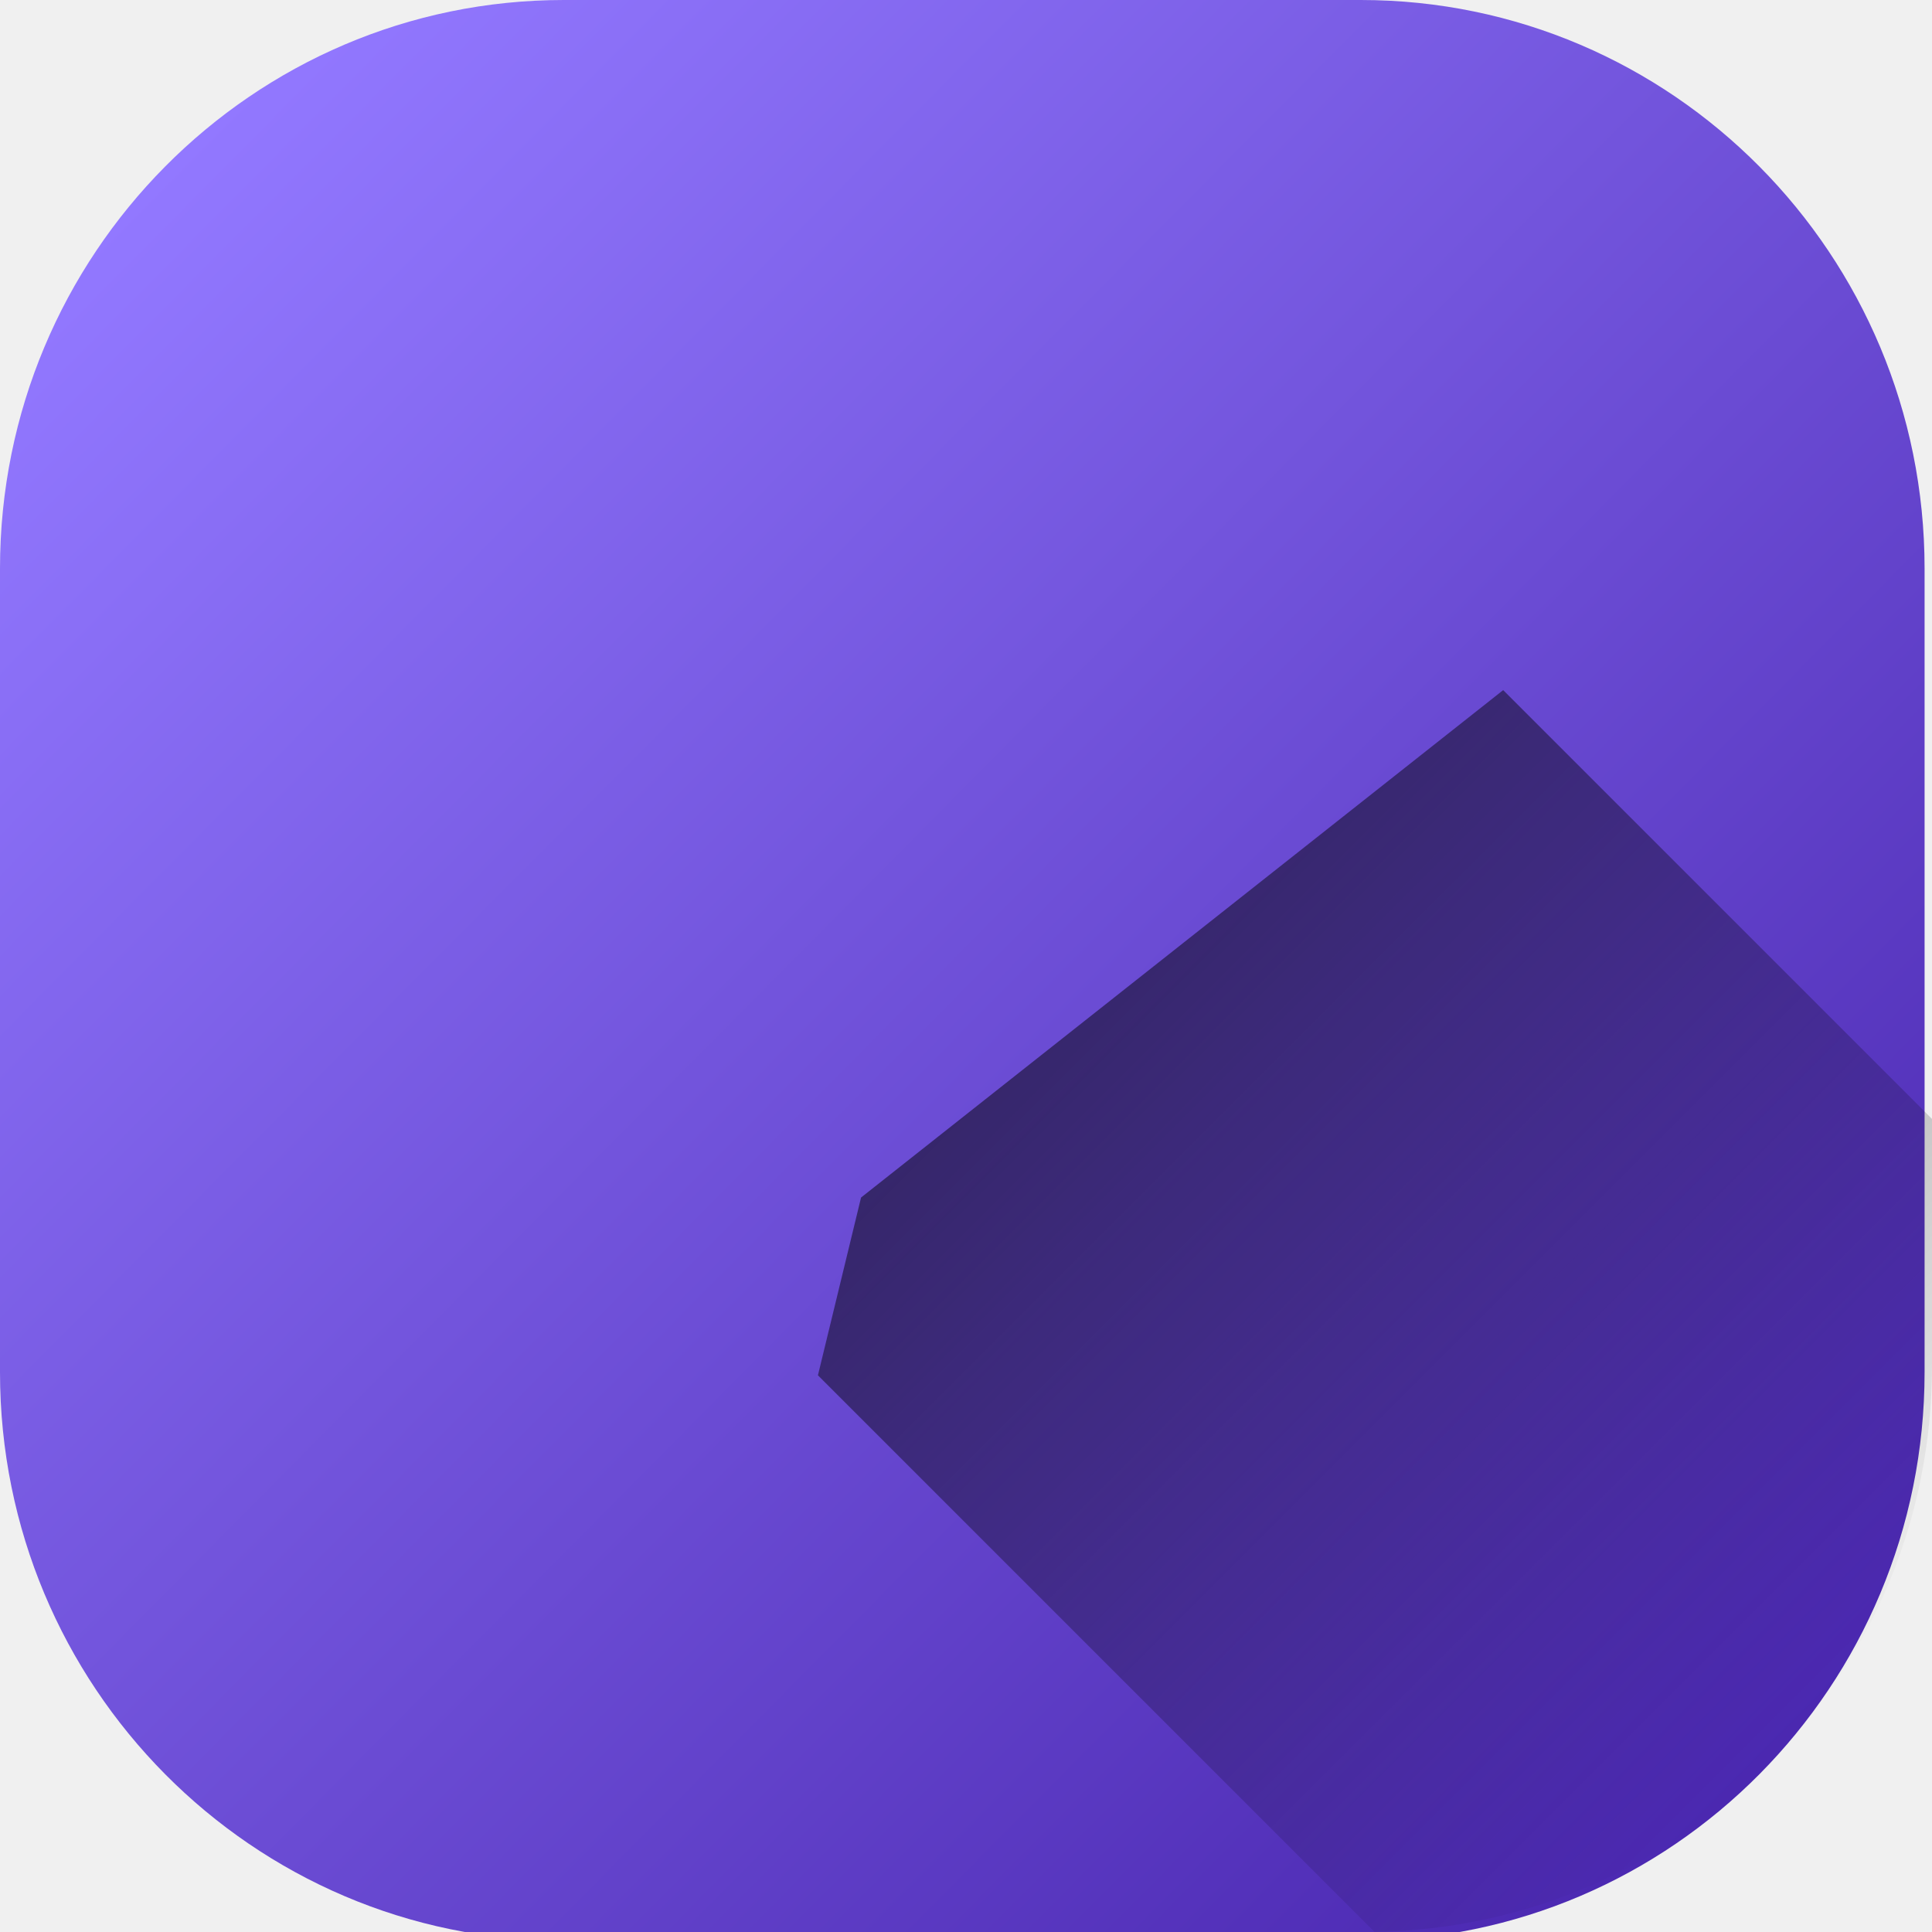
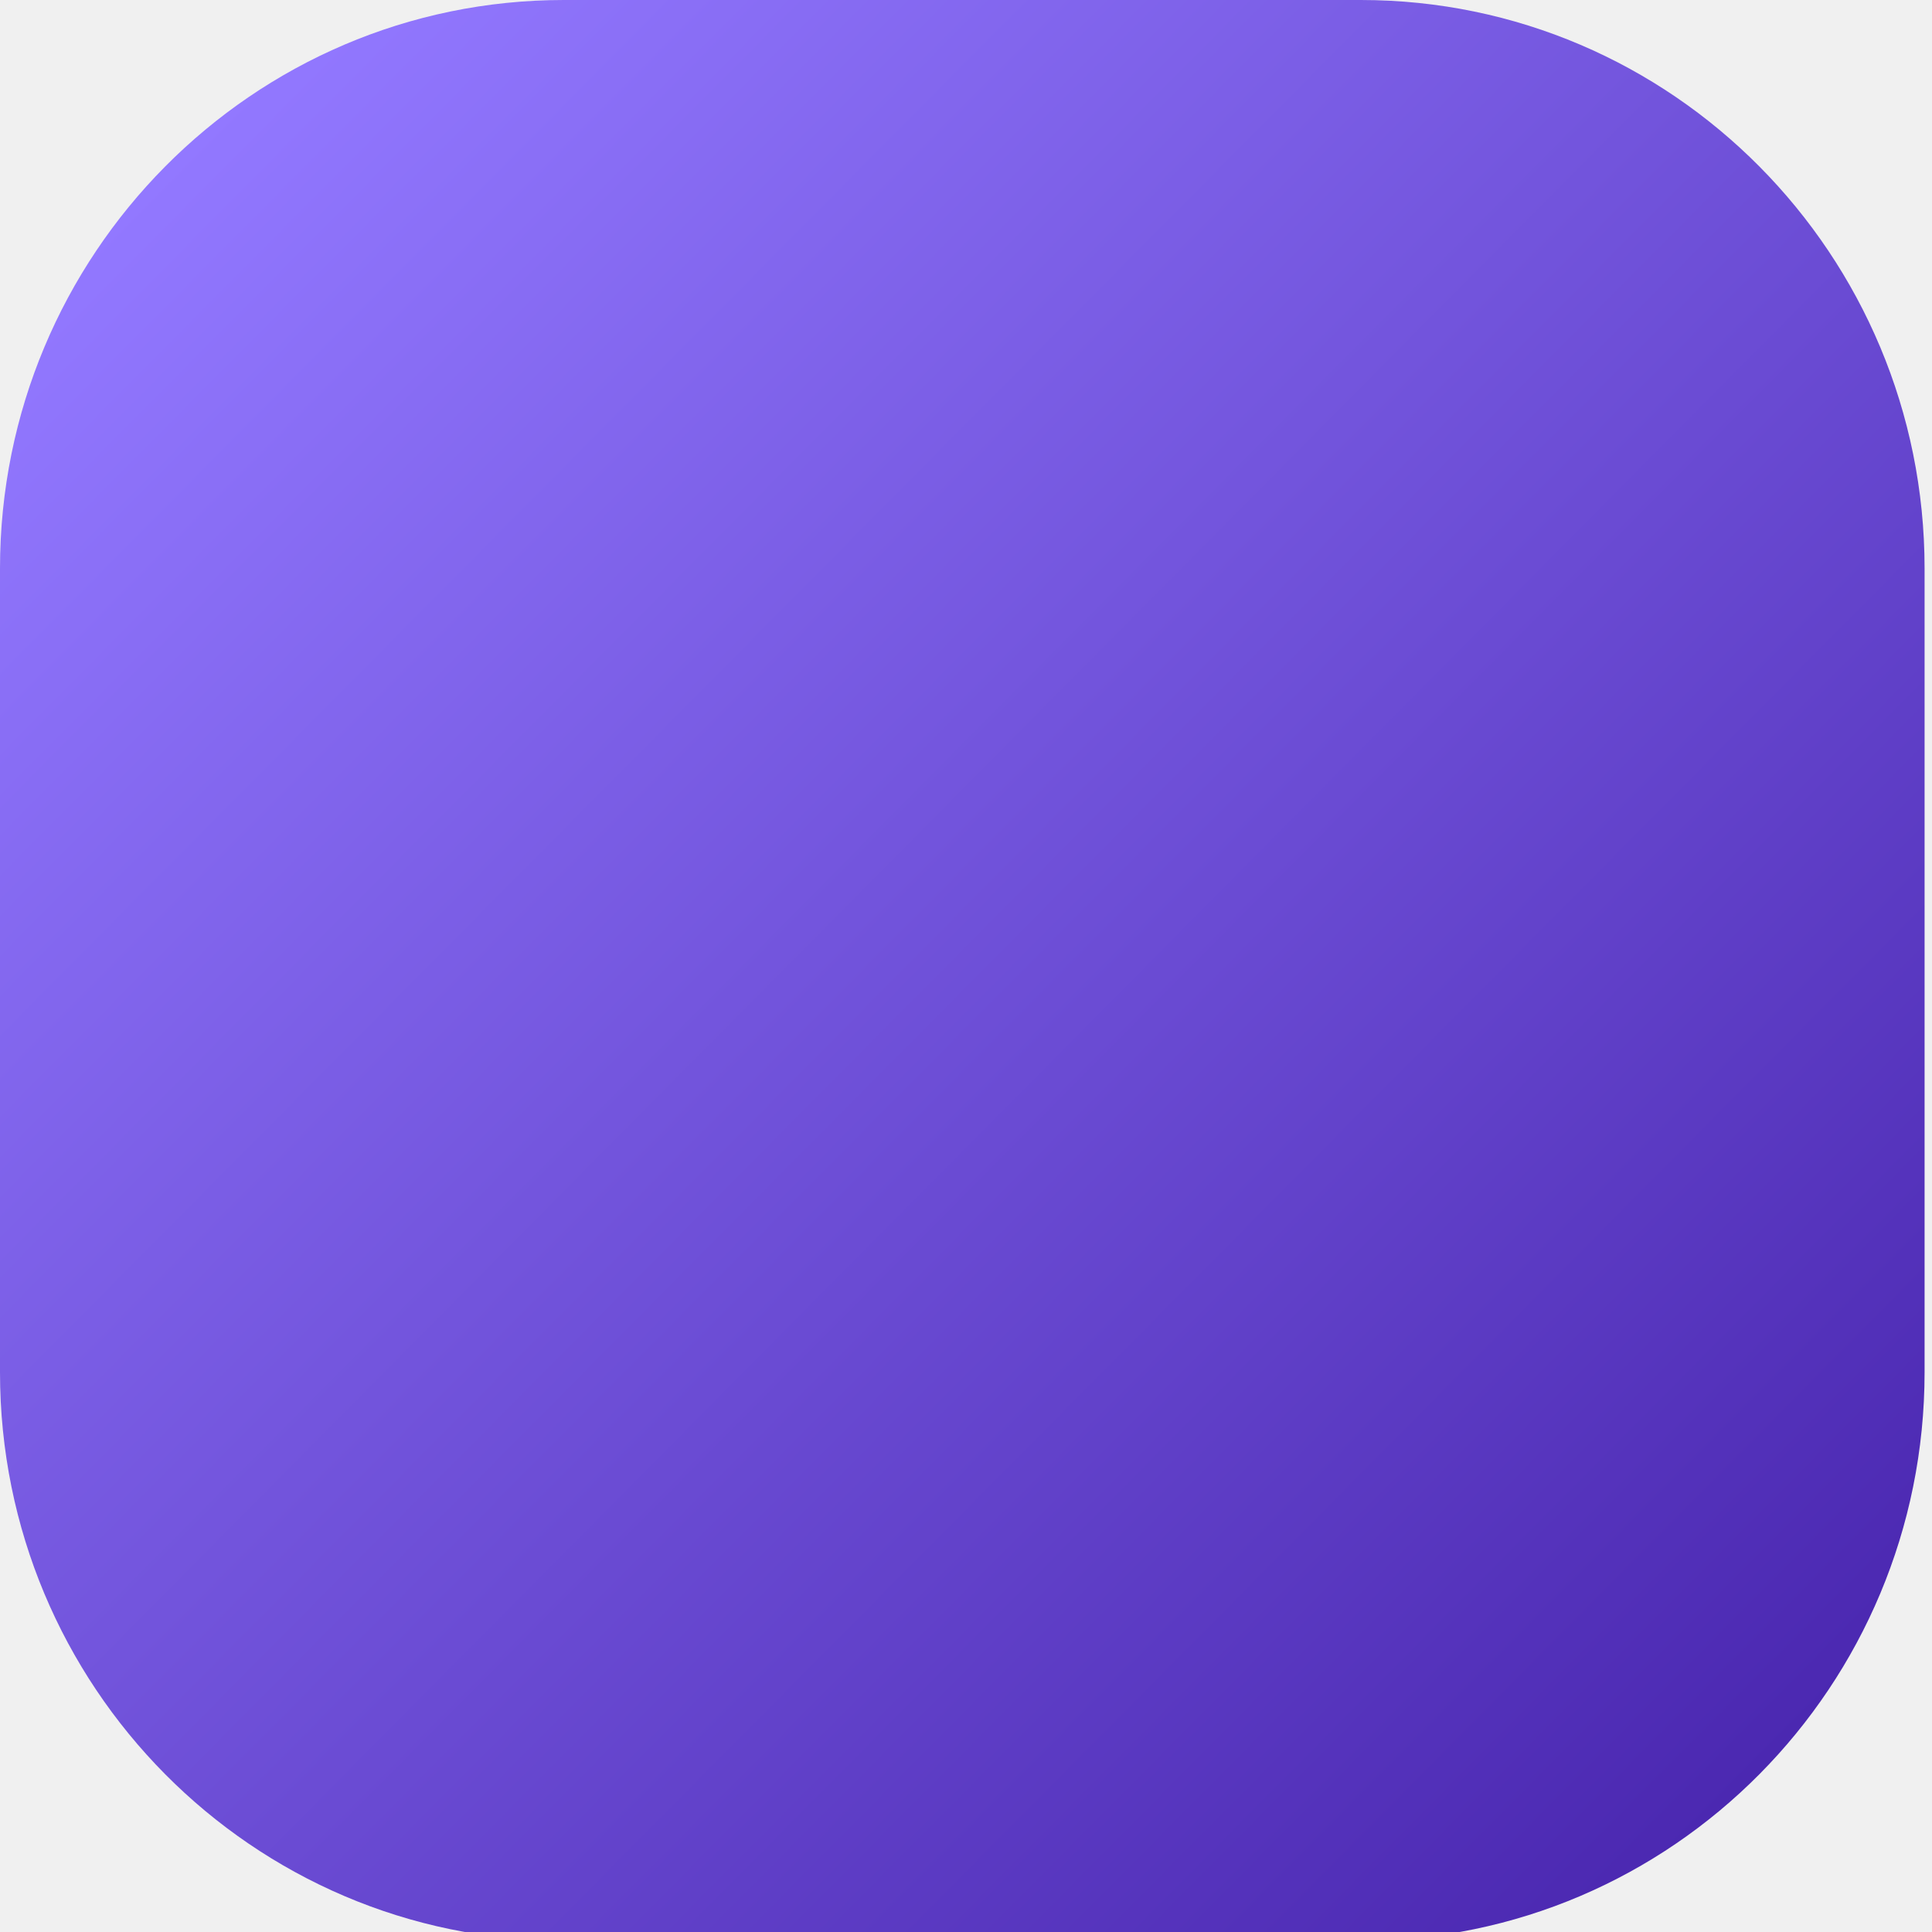
<svg xmlns="http://www.w3.org/2000/svg" width="56" height="56" viewBox="0 0 56 56" fill="none">
  <g clip-path="url(#clip0_382_5589)">
    <path d="M39.441 0H16.343C7.317 0 0 7.379 0 16.48V39.773C0 48.875 7.317 56.253 16.343 56.253H39.441C48.468 56.253 55.785 48.875 55.785 39.773V16.48C55.785 7.379 48.468 0 39.441 0Z" fill="url(#paint0_linear_382_5589)" />
-     <path d="M43.571 20.003L24.958 34.711L23.708 39.864L39.841 55.997C48.788 55.864 56 48.571 56 39.594V32.433L43.571 20.004V20.003Z" fill="url(#paint1_linear_382_5589)" />
  </g>
  <defs>
    <linearGradient id="paint0_linear_382_5589" x1="4.786" y1="4.827" x2="51.385" y2="51.037" gradientUnits="userSpaceOnUse">
      <stop stop-color="#9278FF" />
      <stop offset="1" stop-color="#4B28B1" />
    </linearGradient>
    <linearGradient id="paint1_linear_382_5589" x1="31.688" y1="27.981" x2="53.047" y2="49.341" gradientUnits="userSpaceOnUse">
      <stop stop-opacity="0.5" />
      <stop offset="1" stop-opacity="0" />
    </linearGradient>
    <clipPath id="clip0_382_5589">
      <rect width="56" height="56" fill="white" />
    </clipPath>
  </defs>
</svg>
